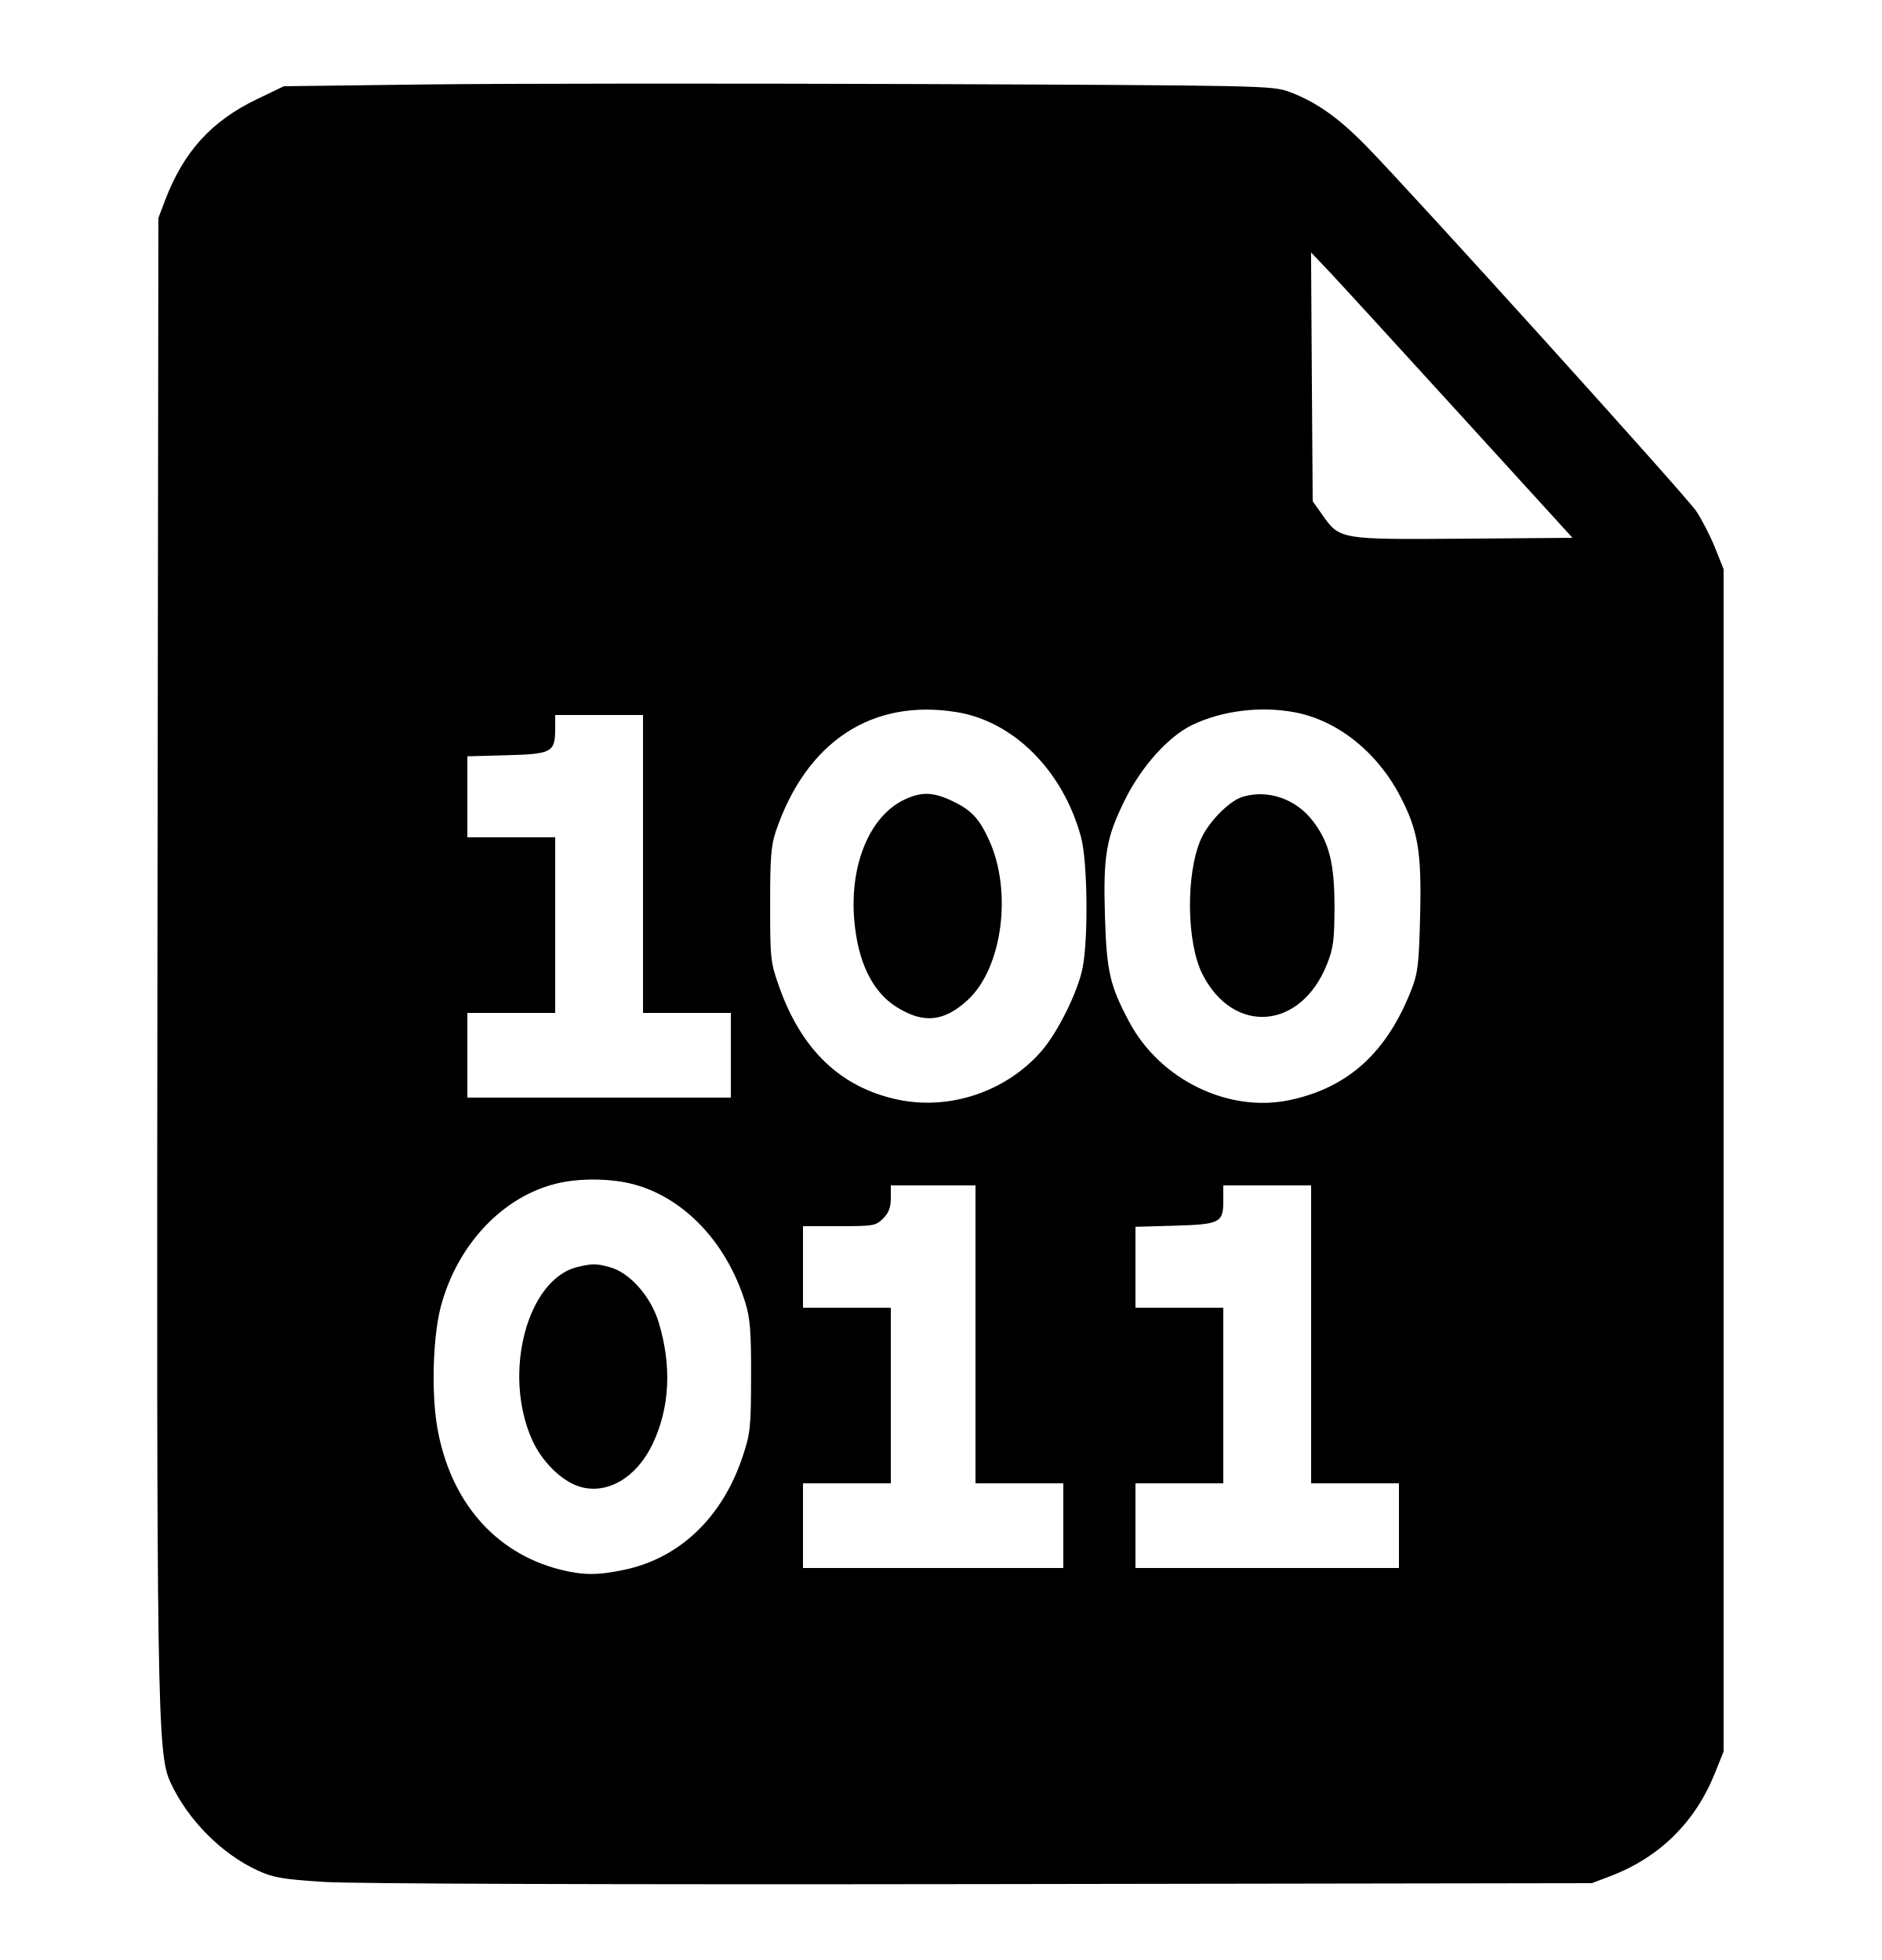
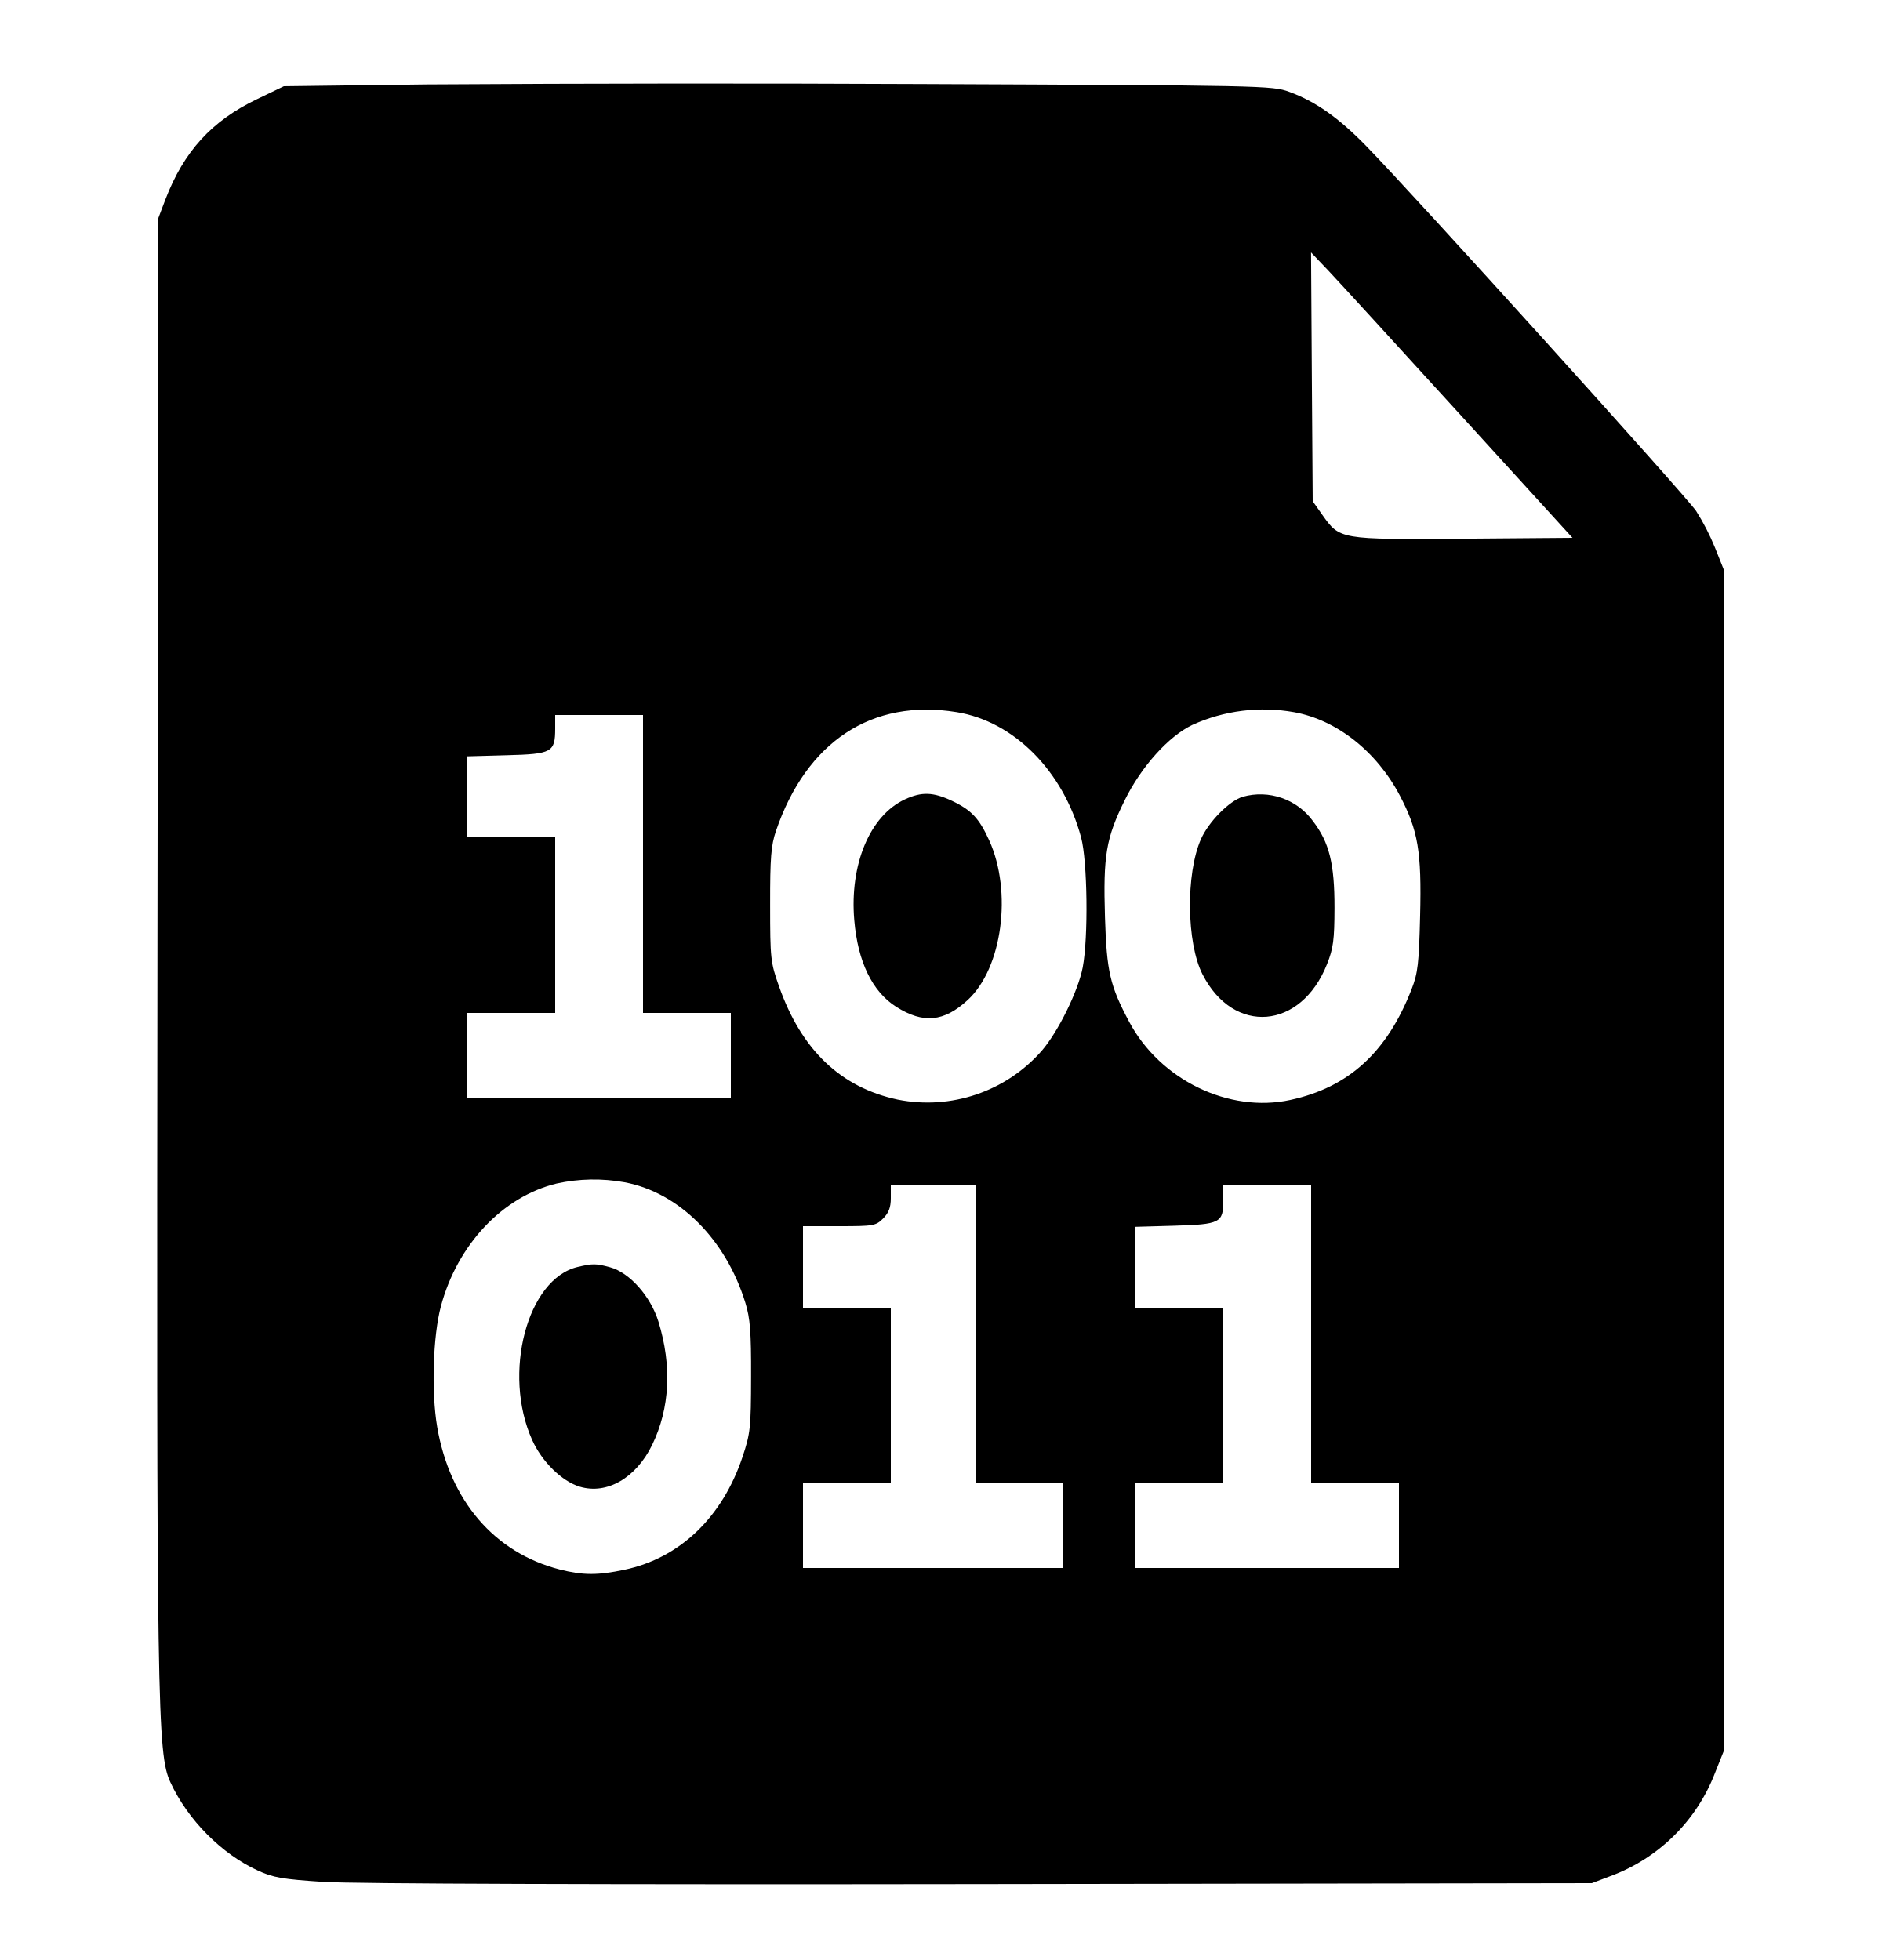
<svg xmlns="http://www.w3.org/2000/svg" viewBox="0 0 24 25">
-   <path d="M5.440 1.077 L 3.620 1.100 3.277 1.265 C 2.698 1.543,2.344 1.932,2.108 2.548 L 2.020 2.780 2.008 11.960 C 1.996 21.789,2.005 22.370,2.173 22.733 C 2.394 23.212,2.826 23.648,3.290 23.860 C 3.483 23.949,3.606 23.970,4.128 24.004 C 4.509 24.028,7.681 24.039,12.520 24.032 L 20.300 24.020 20.534 23.931 C 21.164 23.691,21.618 23.243,21.870 22.615 L 21.980 22.340 21.980 14.800 L 21.980 7.260 21.871 6.987 C 21.811 6.837,21.702 6.626,21.630 6.518 C 21.497 6.321,18.022 2.475,17.419 1.859 C 17.067 1.499,16.777 1.295,16.440 1.171 C 16.225 1.092,16.112 1.090,11.740 1.072 C 9.276 1.063,6.441 1.065,5.440 1.077 M18.606 5.272 L 20.053 6.860 18.660 6.871 C 17.079 6.882,17.087 6.884,16.860 6.563 L 16.740 6.393 16.729 4.807 L 16.719 3.220 16.940 3.452 C 17.061 3.580,17.811 4.399,18.606 5.272 M12.198 9.083 C 12.931 9.201,13.560 9.836,13.787 10.683 C 13.868 10.988,13.880 11.957,13.807 12.340 C 13.749 12.642,13.493 13.163,13.282 13.406 C 12.834 13.922,12.114 14.166,11.450 14.026 C 10.721 13.871,10.220 13.393,9.934 12.580 C 9.826 12.275,9.821 12.226,9.821 11.540 C 9.820 10.940,9.833 10.783,9.895 10.600 C 10.284 9.459,11.120 8.908,12.198 9.083 M16.503 9.084 C 17.047 9.183,17.555 9.584,17.851 10.147 C 18.085 10.593,18.130 10.863,18.110 11.680 C 18.095 12.291,18.082 12.410,18.001 12.618 C 17.688 13.421,17.199 13.869,16.455 14.030 C 15.672 14.200,14.795 13.775,14.400 13.034 C 14.154 12.572,14.113 12.394,14.091 11.700 C 14.067 10.913,14.104 10.691,14.343 10.207 C 14.554 9.778,14.902 9.391,15.206 9.246 C 15.583 9.065,16.071 9.004,16.503 9.084 M8.200 11.020 L 8.200 12.920 8.760 12.920 L 9.320 12.920 9.320 13.460 L 9.320 14.000 7.640 14.000 L 5.960 14.000 5.960 13.460 L 5.960 12.920 6.520 12.920 L 7.080 12.920 7.080 11.800 L 7.080 10.680 6.520 10.680 L 5.960 10.680 5.960 10.163 L 5.960 9.647 6.463 9.633 C 7.039 9.618,7.080 9.596,7.080 9.292 L 7.080 9.120 7.640 9.120 L 8.200 9.120 8.200 11.020 M11.540 10.196 C 11.094 10.403,10.833 11.025,10.894 11.737 C 10.939 12.267,11.123 12.648,11.429 12.842 C 11.774 13.060,12.037 13.035,12.341 12.755 C 12.781 12.349,12.912 11.376,12.615 10.720 C 12.487 10.438,12.387 10.332,12.140 10.215 C 11.900 10.102,11.753 10.097,11.540 10.196 M15.848 10.163 C 15.676 10.215,15.412 10.483,15.315 10.703 C 15.120 11.143,15.130 12.028,15.335 12.428 C 15.732 13.206,16.591 13.135,16.923 12.297 C 17.003 12.096,17.017 11.988,17.018 11.580 C 17.019 11.016,16.952 10.746,16.743 10.473 C 16.528 10.190,16.169 10.066,15.848 10.163 M7.965 15.080 C 8.659 15.210,9.257 15.807,9.506 16.620 C 9.566 16.815,9.580 16.991,9.578 17.560 C 9.577 18.212,9.569 18.282,9.469 18.583 C 9.211 19.354,8.669 19.873,7.965 20.022 C 7.623 20.095,7.432 20.094,7.138 20.019 C 6.305 19.805,5.737 19.143,5.575 18.200 C 5.499 17.753,5.521 17.041,5.623 16.660 C 5.833 15.875,6.410 15.263,7.098 15.096 C 7.352 15.034,7.686 15.028,7.965 15.080 M12.440 17.020 L 12.440 18.920 13.000 18.920 L 13.560 18.920 13.560 19.460 L 13.560 20.000 11.900 20.000 L 10.240 20.000 10.240 19.460 L 10.240 18.920 10.800 18.920 L 11.360 18.920 11.360 17.800 L 11.360 16.680 10.800 16.680 L 10.240 16.680 10.240 16.160 L 10.240 15.640 10.702 15.640 C 11.139 15.640,11.169 15.635,11.262 15.542 C 11.334 15.470,11.360 15.400,11.360 15.282 L 11.360 15.120 11.900 15.120 L 12.440 15.120 12.440 17.020 M16.720 17.020 L 16.720 18.920 17.280 18.920 L 17.840 18.920 17.840 19.460 L 17.840 20.000 16.160 20.000 L 14.480 20.000 14.480 19.460 L 14.480 18.920 15.040 18.920 L 15.600 18.920 15.600 17.800 L 15.600 16.680 15.040 16.680 L 14.480 16.680 14.480 16.164 L 14.480 15.648 14.974 15.634 C 15.560 15.617,15.600 15.597,15.600 15.315 L 15.600 15.120 16.160 15.120 L 16.720 15.120 16.720 17.020 M7.367 16.160 C 6.723 16.312,6.405 17.518,6.786 18.366 C 6.910 18.644,7.166 18.895,7.394 18.963 C 7.740 19.067,8.112 18.851,8.317 18.429 C 8.543 17.963,8.570 17.421,8.397 16.858 C 8.296 16.533,8.029 16.232,7.780 16.164 C 7.601 16.115,7.557 16.115,7.367 16.160 " stroke="none" fill-rule="evenodd" fill="black" />
+   <path fill-rule="evenodd" d="M5.44 1.077 3.62 1.1l-.343.165c-.579.278-.933.667-1.169 1.283l-.088.232-.012 9.18c-.012 9.829-.003 10.41.165 10.773.221.479.653.915 1.117 1.127.193.089.316.11.838.144.381.024 3.553.035 8.392.028l7.78-.012.234-.089a2.27 2.27 0 0 0 1.336-1.316l.11-.275V7.26l-.109-.273a3 3 0 0 0-.241-.469c-.133-.197-3.608-4.043-4.211-4.659-.352-.36-.642-.564-.979-.688-.215-.079-.328-.081-4.7-.099a579 579 0 0 0-6.3.005m13.166 4.195 1.447 1.588-1.393.011c-1.581.011-1.573.013-1.8-.308l-.12-.17-.011-1.586-.01-1.587.221.232c.121.128.871.947 1.666 1.82m-6.408 3.811c.733.118 1.362.753 1.589 1.6.081.305.093 1.274.02 1.657-.058.302-.314.823-.525 1.066a1.94 1.94 0 0 1-1.832.62c-.729-.155-1.23-.633-1.516-1.446-.108-.305-.113-.354-.113-1.04-.001-.6.012-.757.074-.94.389-1.141 1.225-1.692 2.303-1.517m4.305.001c.544.099 1.052.5 1.348 1.063.234.446.279.716.259 1.533-.015.611-.028.73-.109.938-.313.803-.802 1.251-1.546 1.412-.783.17-1.66-.255-2.055-.996-.246-.462-.287-.64-.309-1.334-.024-.787.013-1.009.252-1.493.211-.429.559-.816.863-.961a2.2 2.2 0 0 1 1.297-.162M8.2 11.02v1.9h1.12V14H5.96v-1.08h1.12v-2.24H5.96V9.647l.503-.014c.576-.015.617-.037.617-.341V9.12H8.2zm3.34-.824c-.446.207-.707.829-.646 1.541.045.53.229.911.535 1.105.345.218.608.193.912-.087.44-.406.571-1.379.274-2.035-.128-.282-.228-.388-.475-.505-.24-.113-.387-.118-.6-.019m4.308-.033c-.172.052-.436.32-.533.54-.195.44-.185 1.325.02 1.725.397.778 1.256.707 1.588-.131.08-.201.094-.309.095-.717.001-.564-.066-.834-.275-1.107a.83.83 0 0 0-.895-.31M7.965 15.08c.694.13 1.292.727 1.541 1.54.06.195.074.371.072.94-.001.652-.009.722-.109 1.023-.258.771-.8 1.29-1.504 1.439-.342.073-.533.072-.827-.003-.833-.214-1.401-.876-1.563-1.819-.076-.447-.054-1.159.048-1.54.21-.785.787-1.397 1.475-1.564a2.2 2.2 0 0 1 .867-.016m4.475 1.94v1.9h1.12V20h-3.32v-1.08h1.12v-2.24h-1.12v-1.04h.462c.437 0 .467-.005.56-.098.072-.072.098-.142.098-.26v-.162h1.08zm4.28 0v1.9h1.12V20h-3.36v-1.08h1.12v-2.24h-1.12v-1.032l.494-.014c.586-.017.626-.037.626-.319v-.195h1.12zm-9.353-.86c-.644.152-.962 1.358-.581 2.206.124.278.38.529.608.597.346.104.718-.112.923-.534.226-.466.253-1.008.08-1.571-.101-.325-.368-.626-.617-.694-.179-.049-.223-.049-.413-.004" />
</svg>
